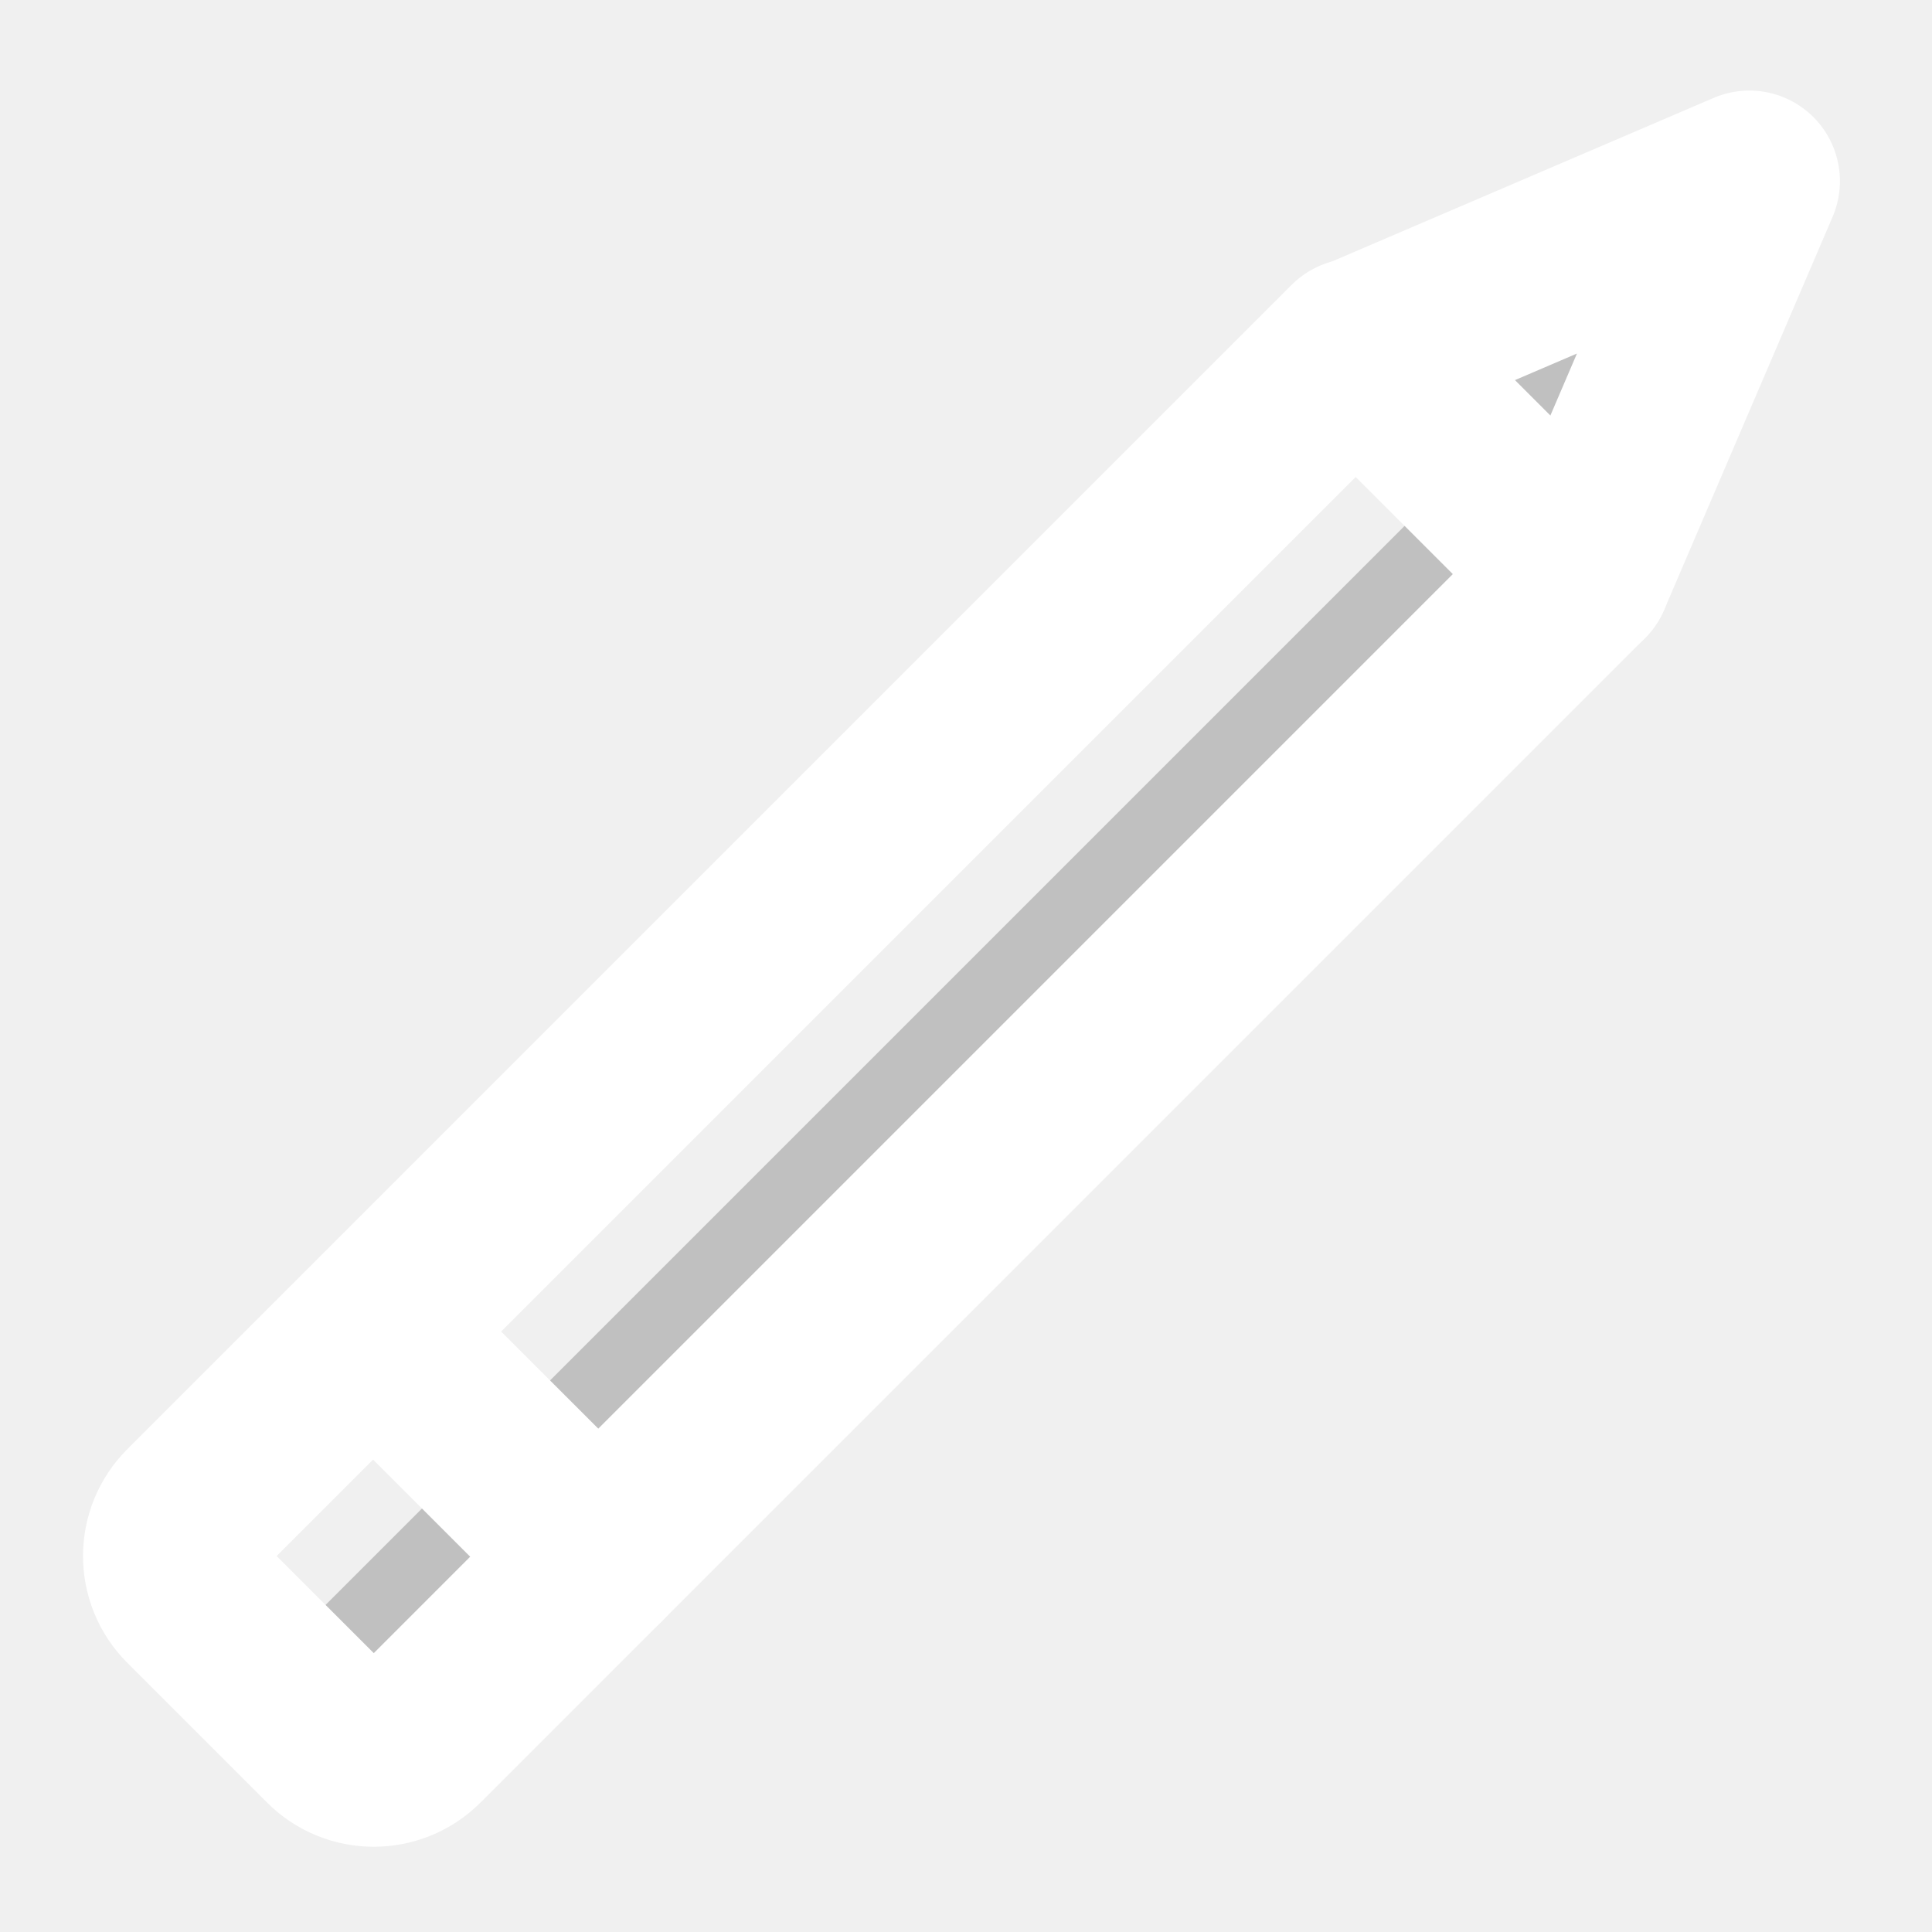
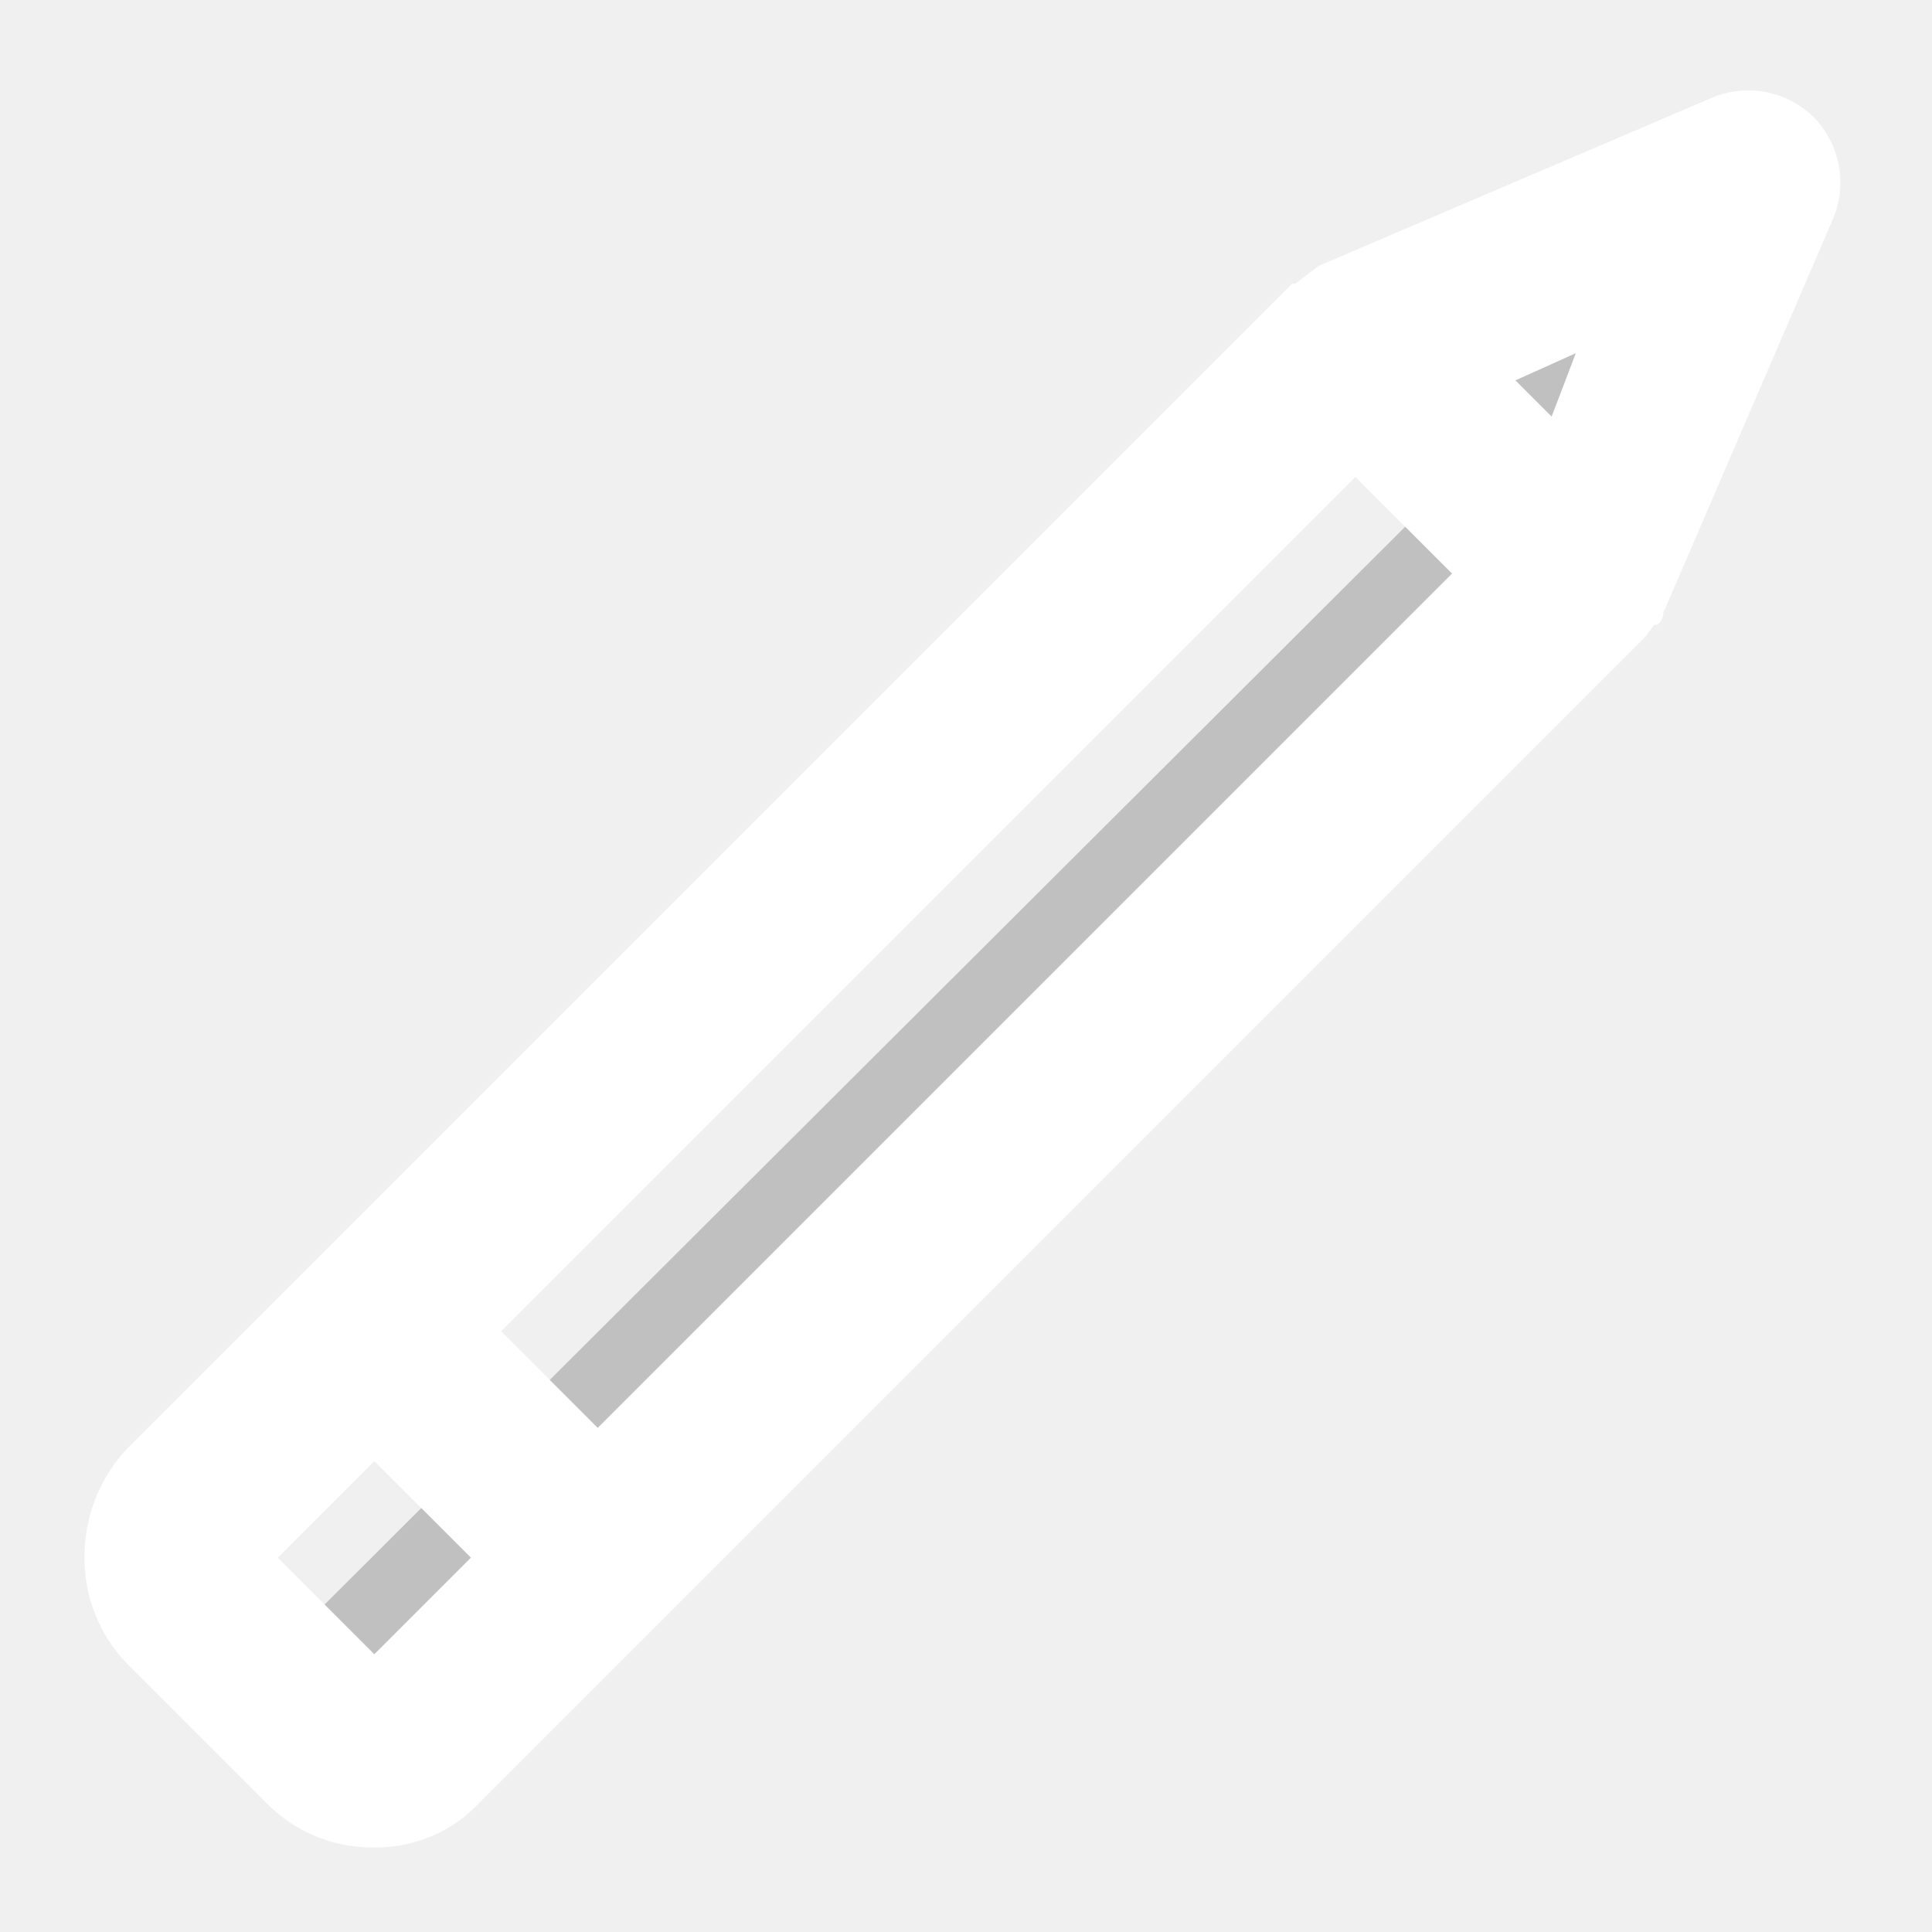
<svg xmlns="http://www.w3.org/2000/svg" viewBox="0 0 64 64">
-   <defs>
-     <style>.cls-1{isolation:isolate;}.cls-2{opacity:0.2;mix-blend-mode:color-burn;}.cls-3{fill:none;stroke:#fff;stroke-linecap:round;stroke-linejoin:round;stroke-width:6px;}</style>
-   </defs>
-   <g class="cls-1">
+   <g style="isolation:isolate">
    <g id="shadows">
-       <polygon class="cls-2" points="9.63 54.32 47.77 16.18 46.45 10.92 55.66 6.97 51.72 18.81 13.58 58.26 9.63 54.32" />
+       <polygon points="9.6 54.3 47.8 16.2 46.5 10.9 55.7 7 51.7 18.8 13.6 58.3 9.6 54.3" style="opacity:0.2;mix-blend-mode:color-burn" />
    </g>
    <g id="lines">
-       <path class="cls-3" d="M2.38,30H56.93a0,0,0,0,1,0,0V40.55a0,0,0,0,1,0,0H2.38a2,2,0,0,1-2-2V32a2,2,0,0,1,2-2Z" transform="translate(-16.56 30.6) rotate(-45)" />
-       <polyline class="cls-3" points="44.93 11.58 57.95 6 52.37 19.02" />
-       <line class="cls-3" x1="12.38" y1="44.13" x2="19.82" y2="51.57" />
+       <path d="M60.1,3.9a3.1,3.1,0,0,0-3.3-.7L43.7,8.8l-.8.6h-.1L4.2,48a5.2,5.2,0,0,0-1.4,3.6,5,5,0,0,0,1.4,3.5l4.6,4.6a4.9,4.9,0,0,0,3.6,1.5,4.7,4.7,0,0,0,3.5-1.5l6-6h0L54.5,21.1h0l.3-.4h.1a.5.5,0,0,0,.2-.4l5.6-13A3.1,3.1,0,0,0,60.1,3.9Zm-8.7,9.9-1.2-1.2,2-.9ZM9.2,51.6l3.2-3.2,3.2,3.2-3.2,3.2Zm10.6-4.3-3.2-3.2L44.9,15.8,48.1,19Z" style="fill:#fff" />
    </g>
  </g>
</svg>
